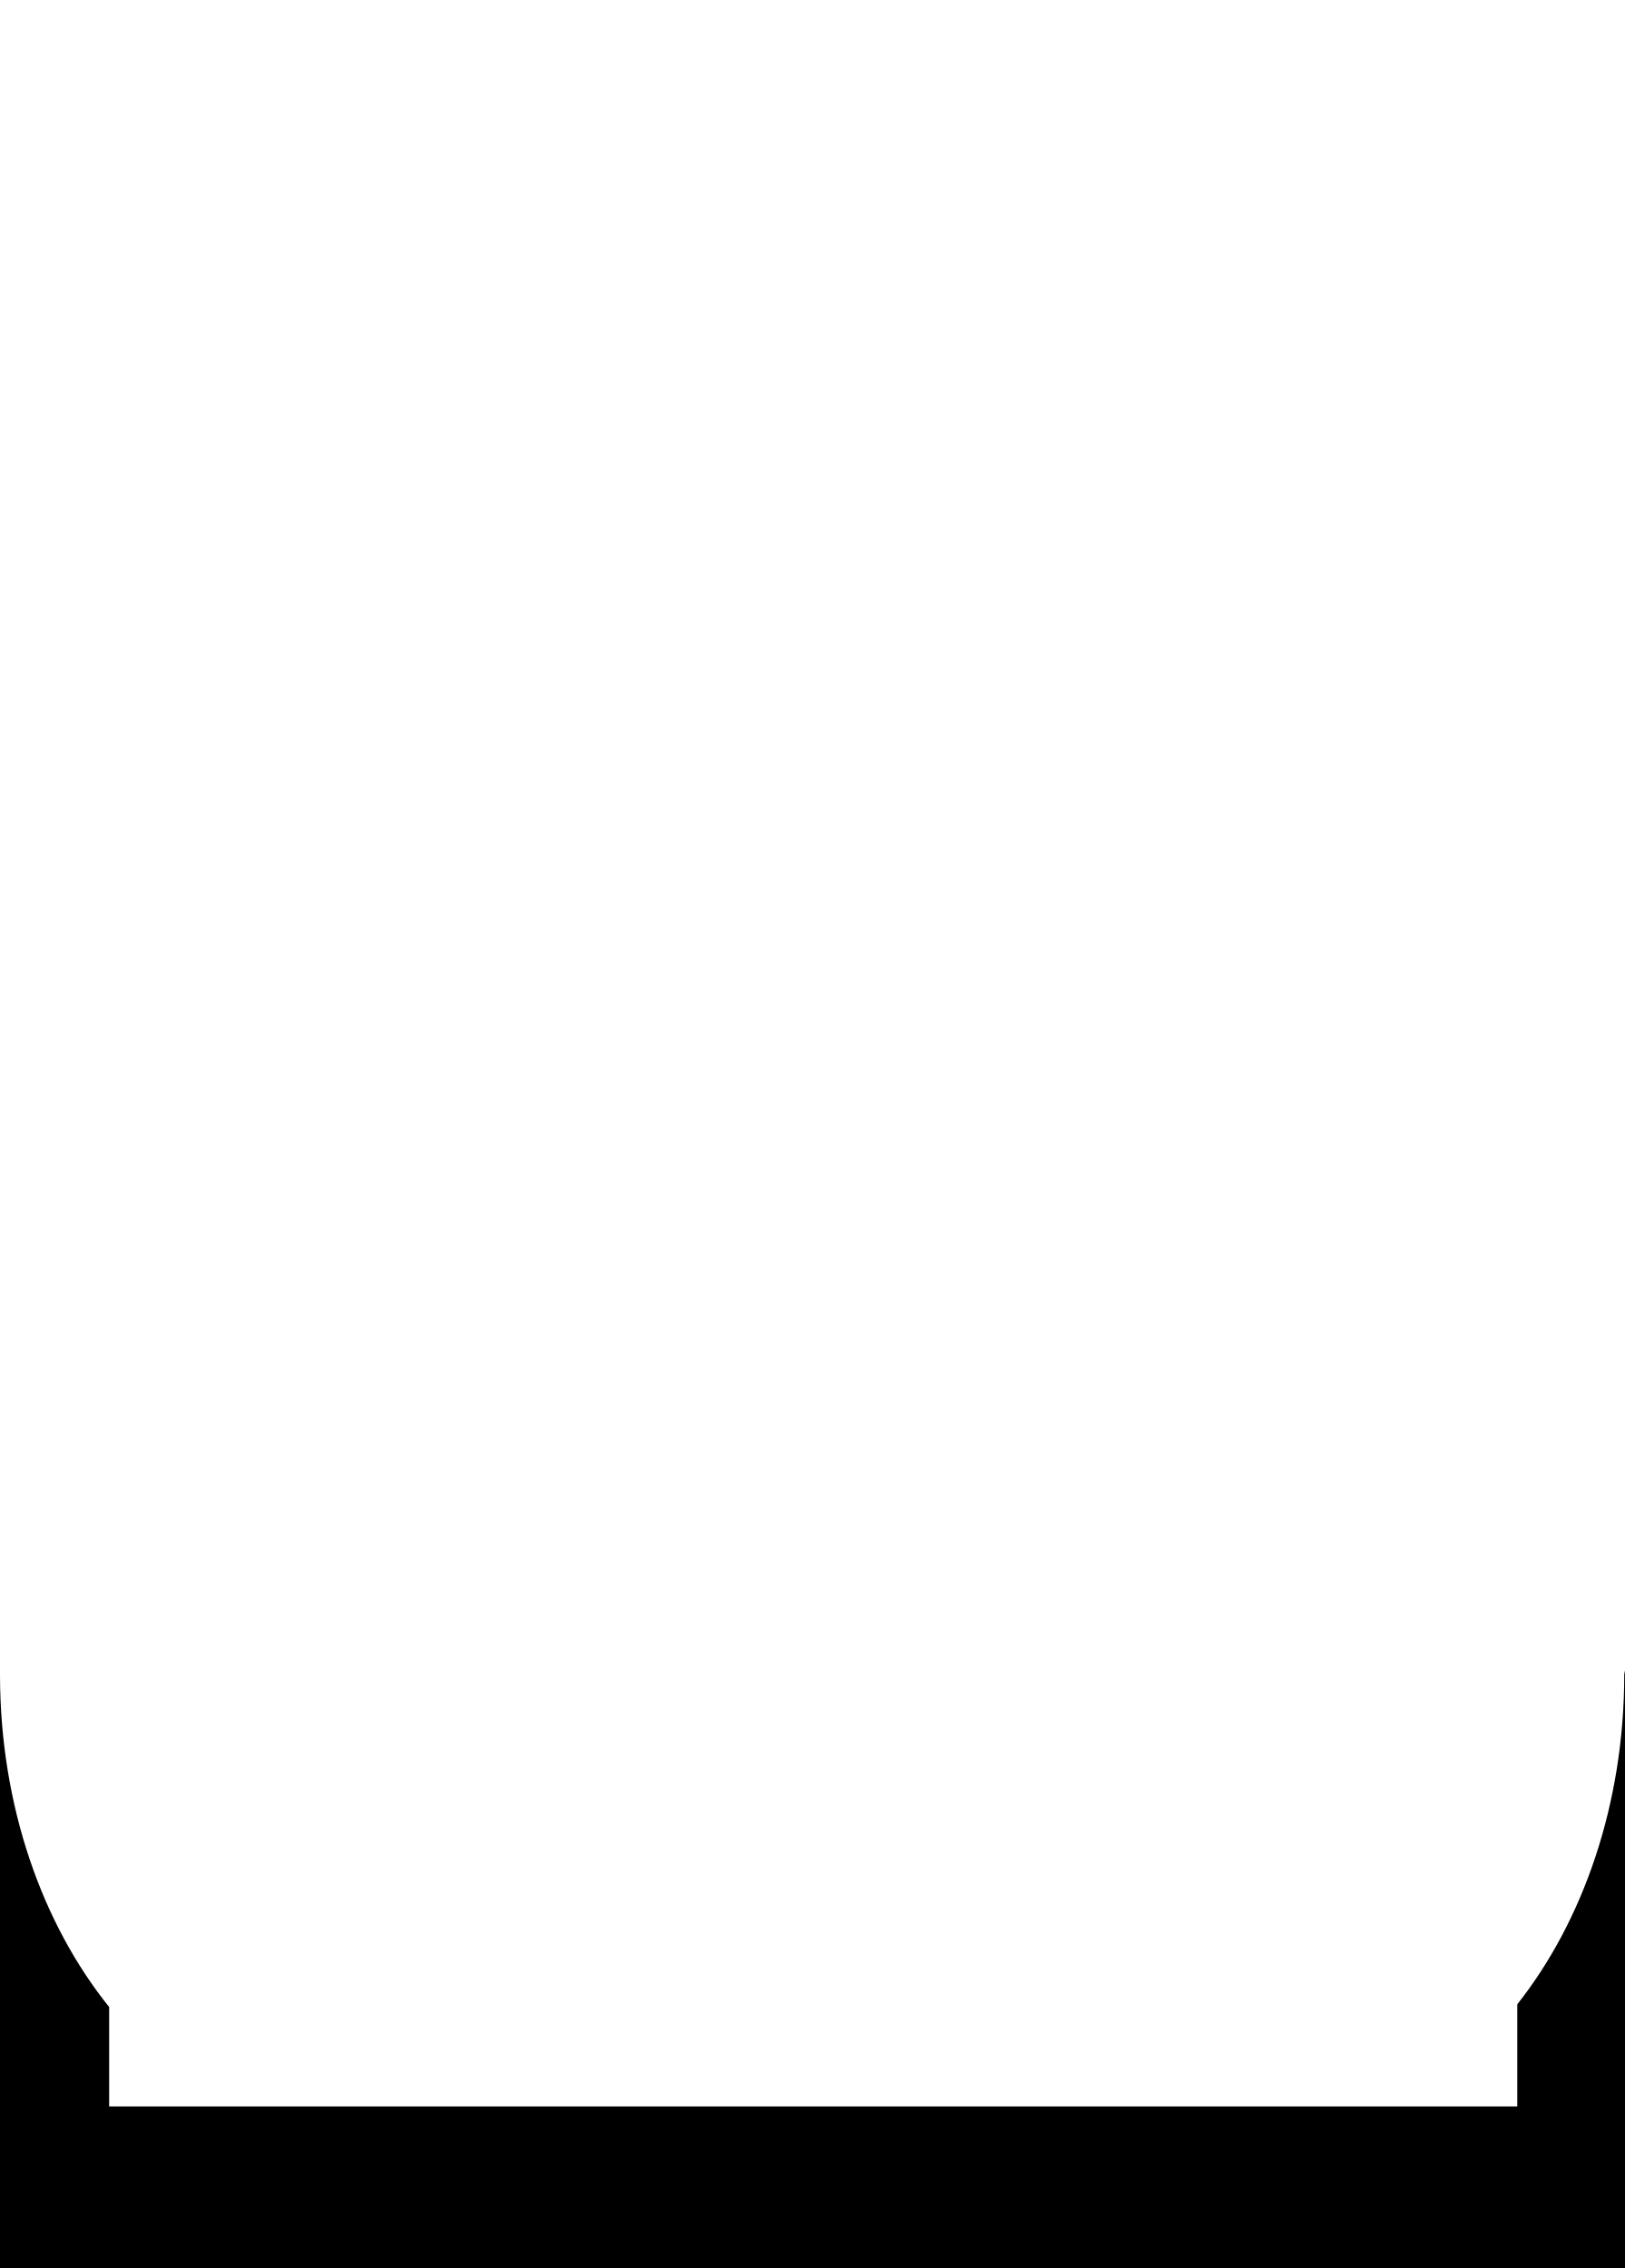
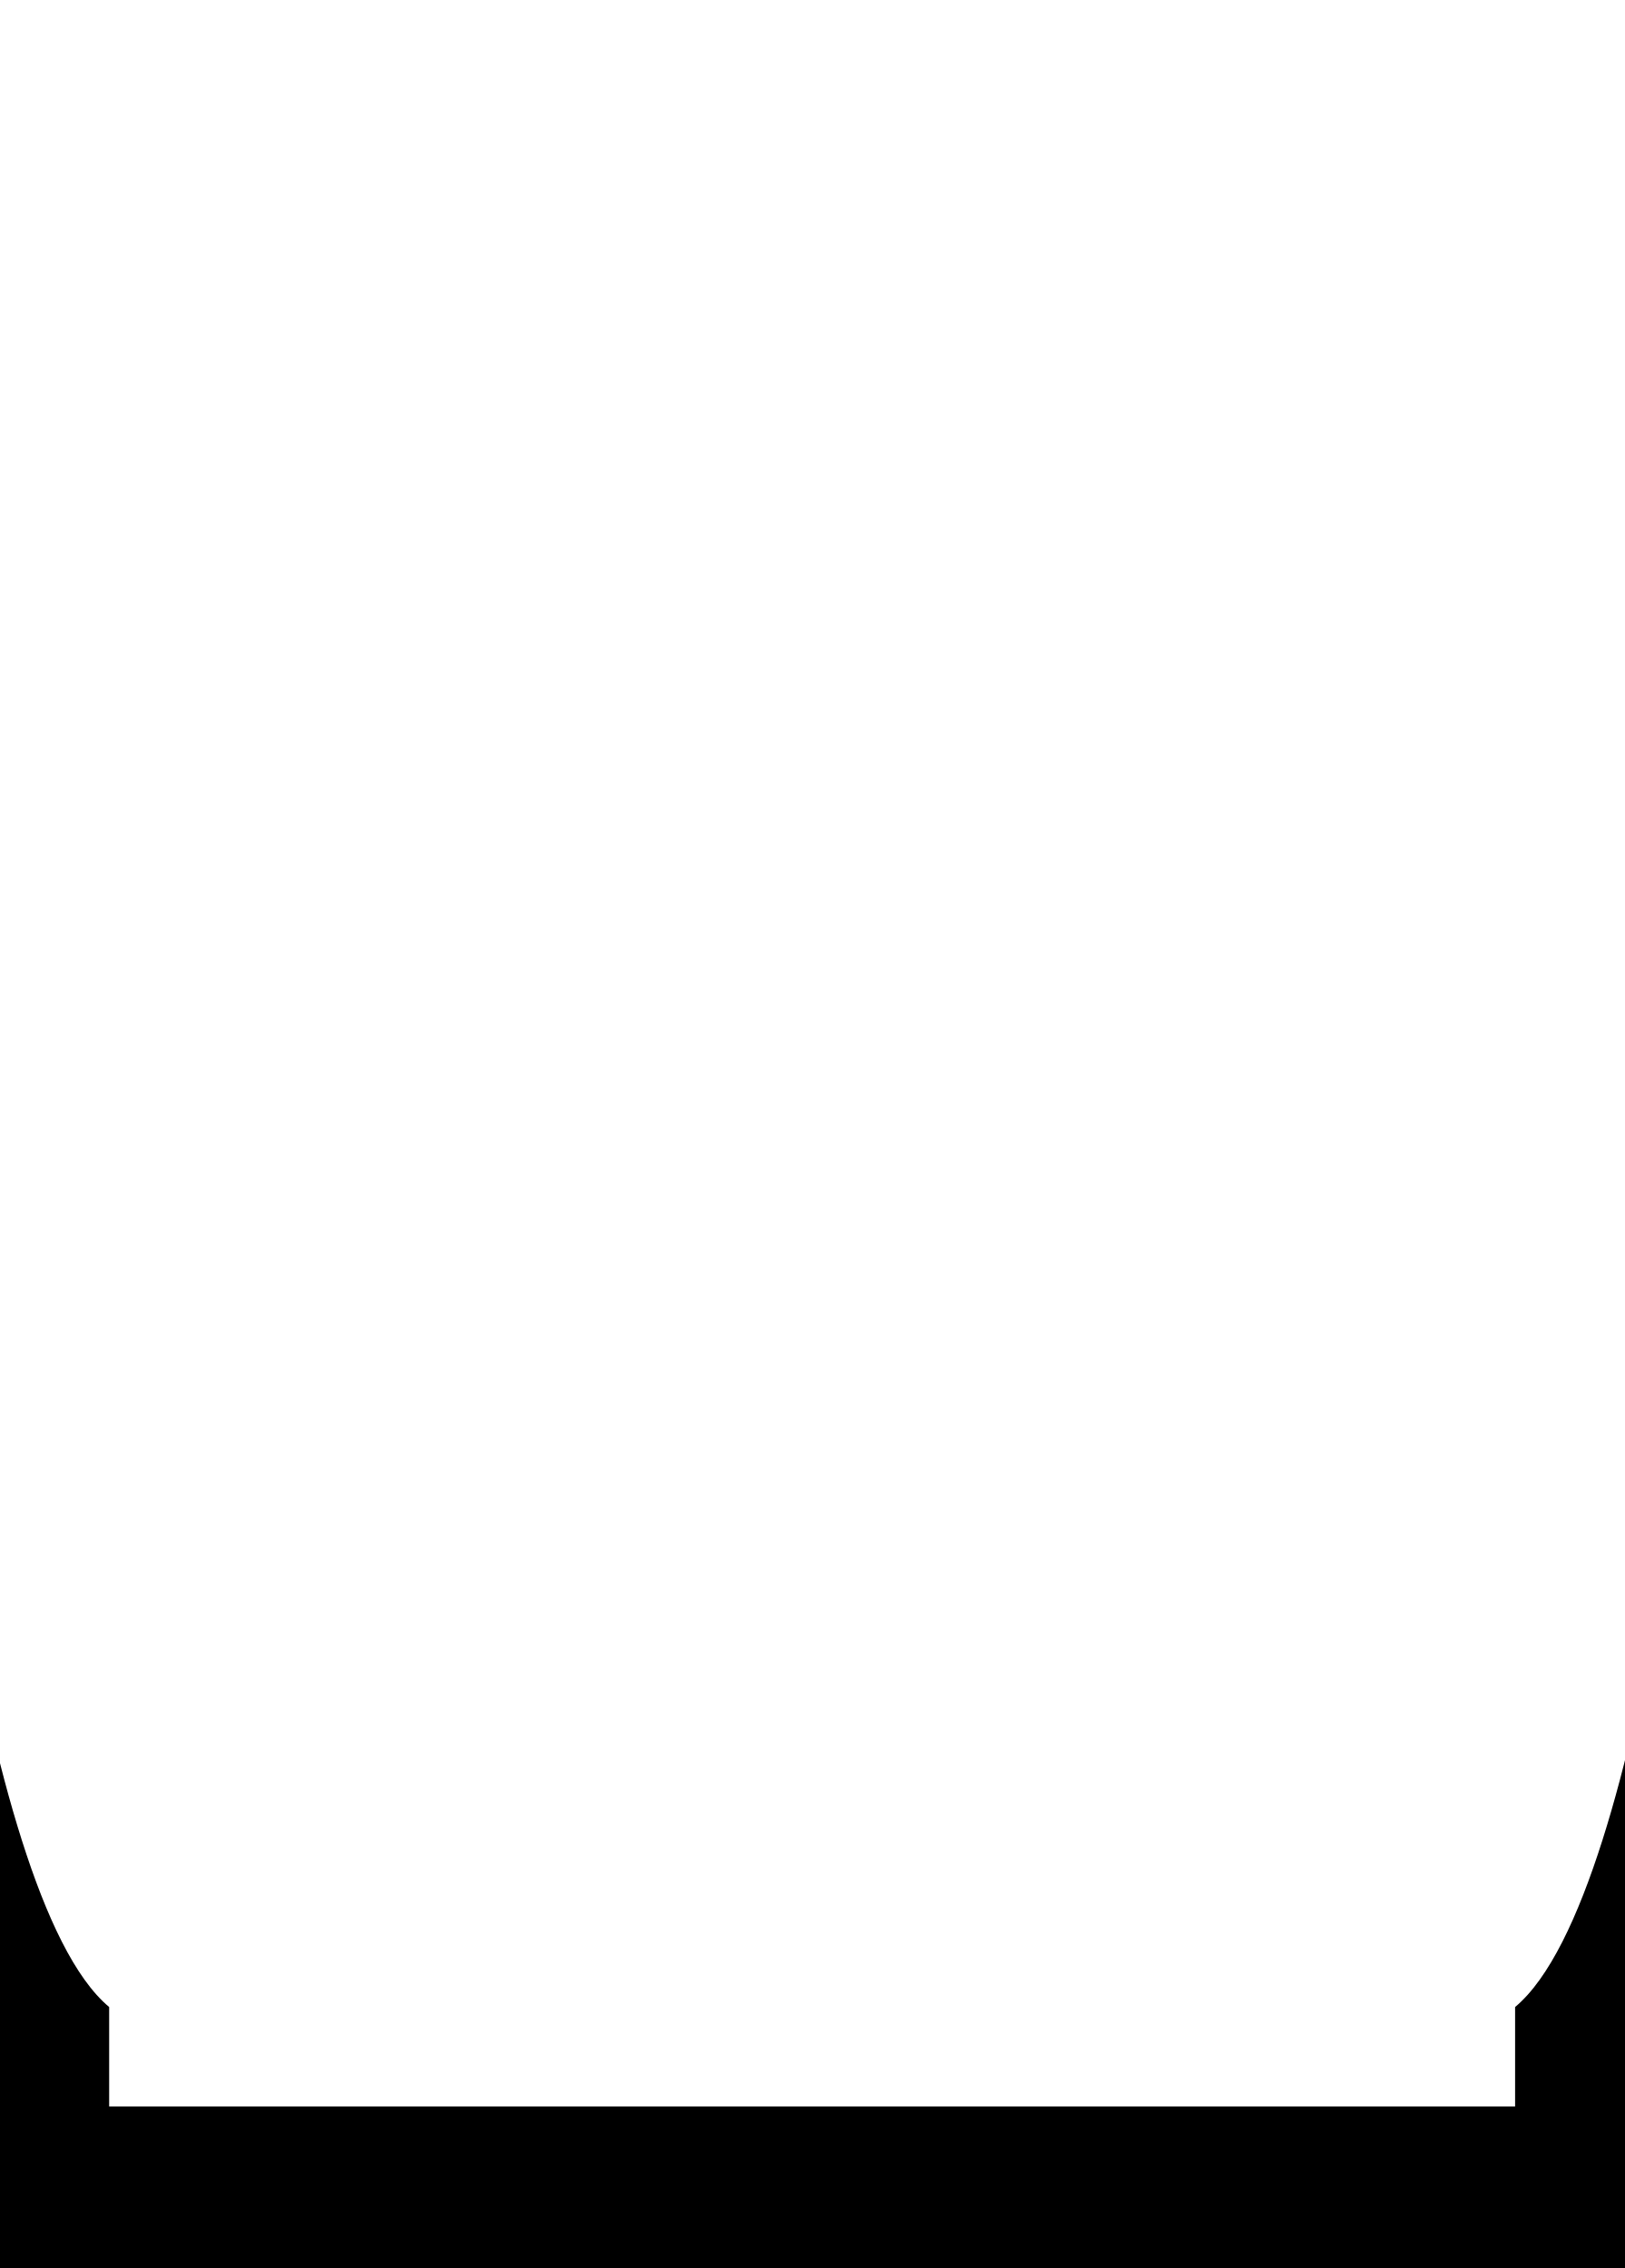
<svg xmlns="http://www.w3.org/2000/svg" clip-rule="evenodd" fill-rule="evenodd" stroke-linejoin="round" stroke-miterlimit="2" viewBox="0 0 744 1039">
-   <path d="m.001 767.703-.001-.703-38-198v505h820v-505l-38 198c0 59.353-18.801 112.989-49 151.188v46.812h-645v-45.557c-30.665-38.133-49.85-92.018-49.999-151.74z" />
+   <path d="m694 965v-45.557c62.279-51.91 88-349.443 88-349.443v504h-820v-504s25.721 297.533 88 349.443v45.557z" />
</svg>
